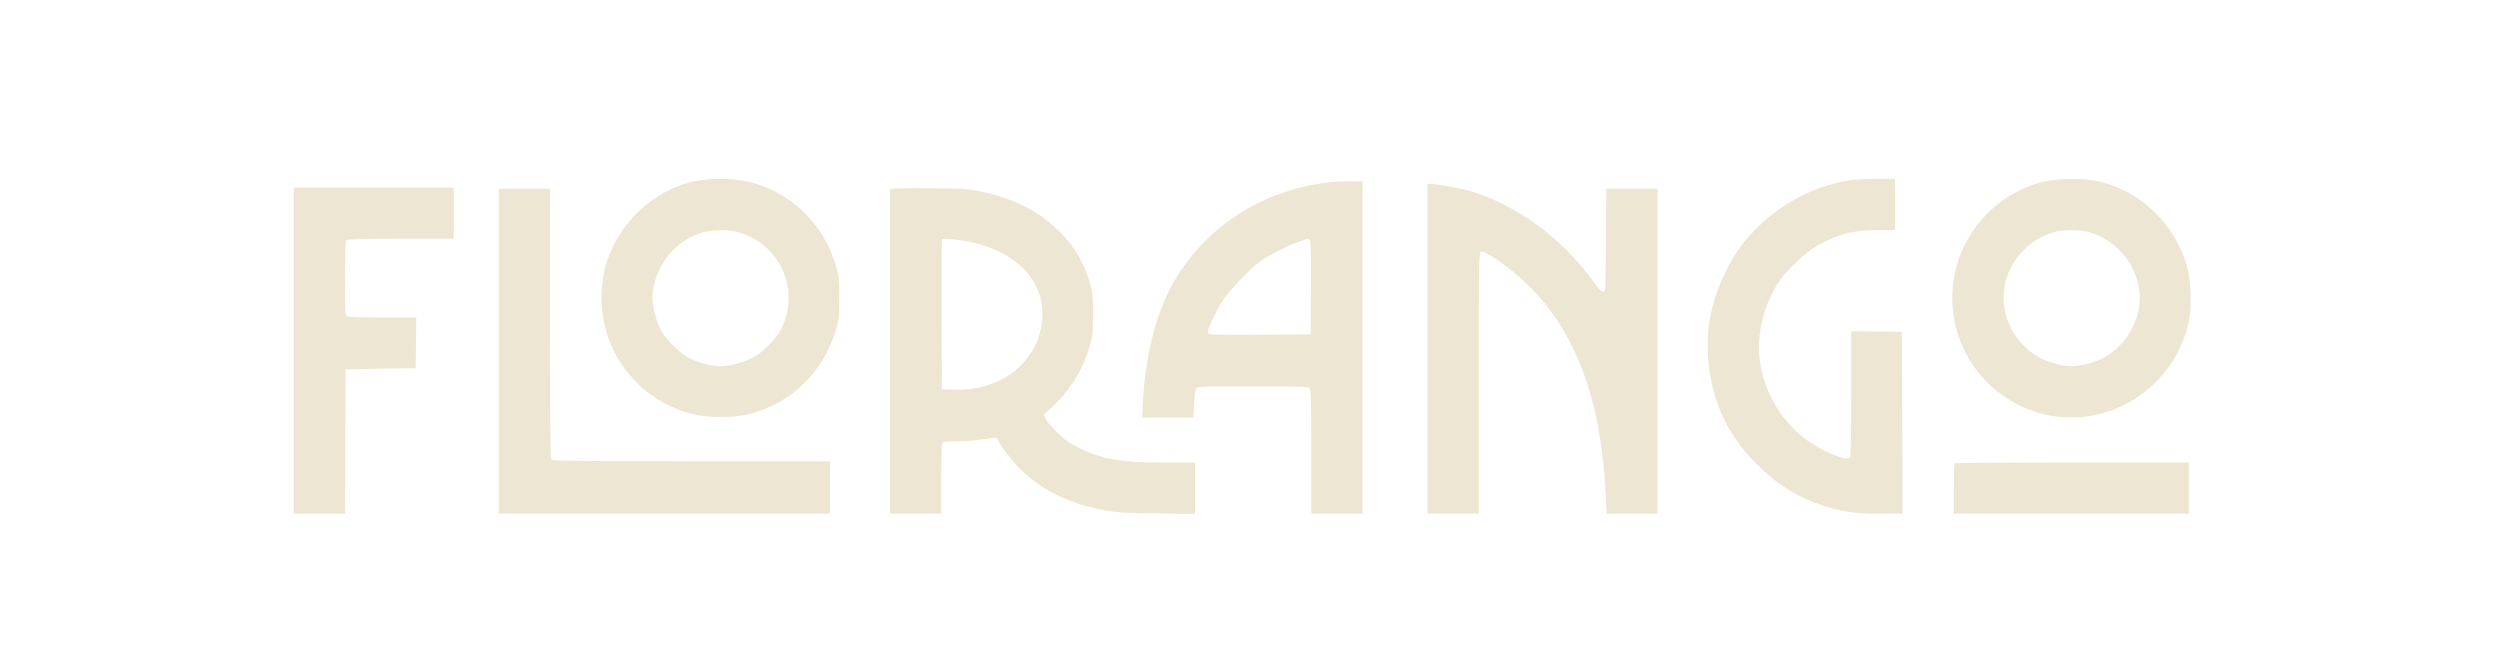
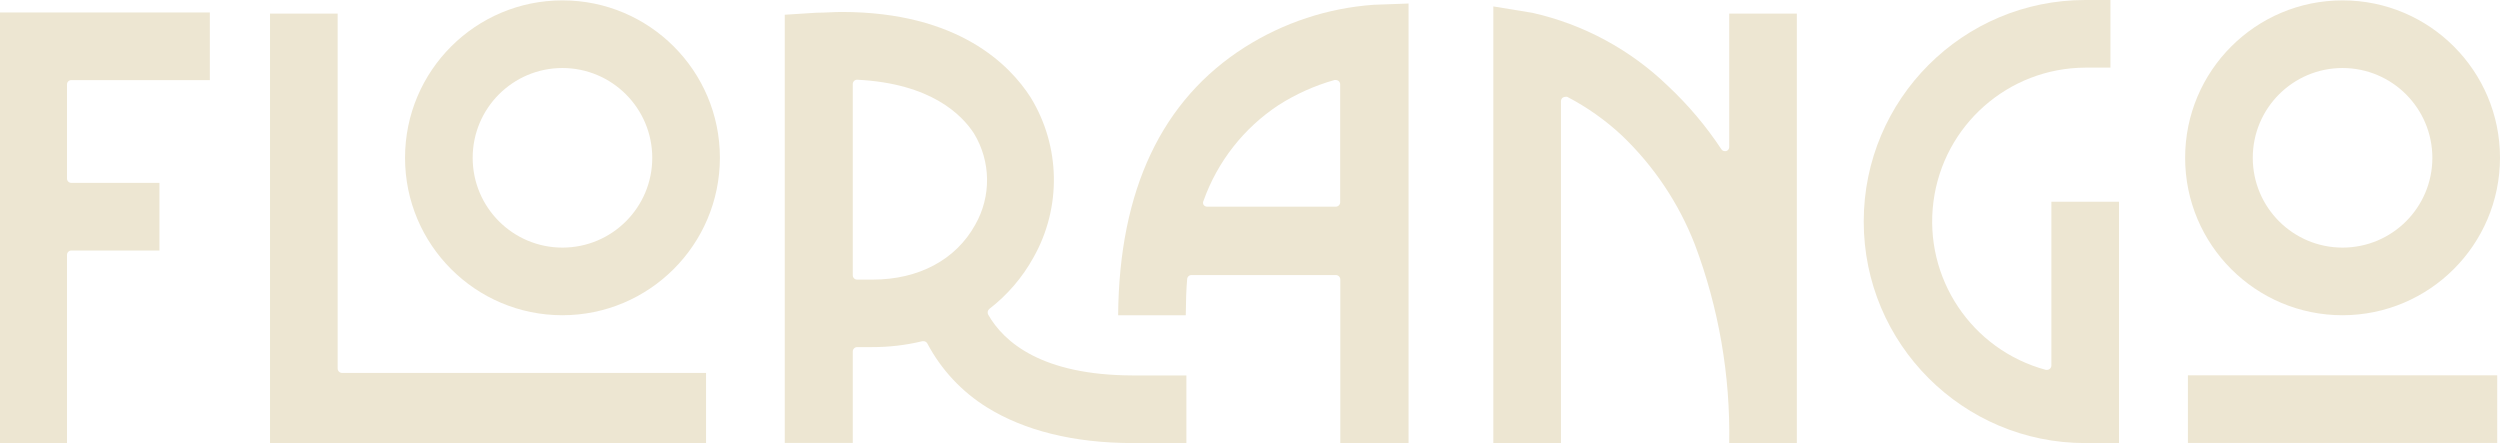
- <svg xmlns="http://www.w3.org/2000/svg" version="1.0" width="2000pt" height="537pt" viewBox="0 0 2000 537" preserveAspectRatio="xMidYMid meet">
-   <g transform="translate(0,537) scale(0.1,-0.1)" fill="#EDE6D2" stroke="none">
-     <path d="M5559 3921 c-340 -72 -631 -353 -719 -696 -12 -44 -24 -129 -27 -190 -23 -464 287 -875 742 -981 117 -28 320 -26 439 4 332 83 590 332 692 668 25 81 27 104 28 254 1 142 -2 176 -22 248 -96 352 -378 621 -727 693 -117 24 -289 24 -406 0z m336 -406 c343 -88 513 -462 354 -778 -43 -84 -154 -194 -239 -235 -69 -34 -179 -62 -245 -62 -66 0 -172 27 -243 62 -80 39 -193 148 -235 225 -33 62 -67 189 -67 253 0 243 175 471 411 534 72 19 191 20 264 1z" />
-     <path d="M14770 3924 c-261 -47 -515 -180 -705 -368 -122 -122 -183 -205 -260 -361 -107 -214 -152 -424 -142 -650 16 -352 144 -643 392 -890 161 -161 321 -261 528 -330 150 -49 262 -65 464 -65 l173 0 -2 728 -3 727 -202 3 -203 2 0 -497 c0 -274 -4 -504 -9 -512 -12 -18 -59 -9 -152 29 -306 126 -521 406 -570 740 -31 212 34 471 165 653 62 87 200 217 282 264 168 99 297 133 502 133 l132 0 0 205 0 205 -157 -1 c-87 -1 -192 -7 -233 -15z" />
-     <path d="M16370 3921 c-362 -77 -656 -373 -731 -736 -89 -429 117 -857 508 -1054 549 -276 1210 38 1360 647 26 105 23 323 -5 436 -91 362 -385 643 -746 711 -105 20 -280 18 -386 -4z m334 -406 c199 -52 359 -219 401 -420 18 -88 18 -132 0 -218 -44 -209 -213 -378 -422 -422 -92 -20 -146 -19 -235 4 -106 27 -167 61 -247 136 -225 213 -230 555 -11 774 74 74 160 124 253 147 73 17 192 17 261 -1z" />
-     <path d="M10610 3909 c-533 -69 -983 -367 -1233 -819 -130 -235 -215 -572 -233 -927 l-7 -133 205 0 205 0 6 111 c3 62 11 117 18 125 10 12 81 14 446 14 280 0 441 -4 454 -10 18 -10 19 -27 19 -510 l0 -500 205 0 205 0 0 1330 0 1330 -112 -1 c-62 -1 -142 -5 -178 -10z m-131 -463 c8 -9 11 -118 9 -382 l-3 -369 -408 -3 c-363 -2 -408 -1 -414 14 -8 21 59 167 120 261 59 91 237 273 320 327 79 51 198 111 282 140 83 30 80 30 94 12z" />
-     <path d="M11420 2580 l0 -1320 205 0 205 0 0 1045 c0 922 2 1046 15 1051 35 14 238 -128 378 -265 385 -375 587 -923 623 -1683 l7 -148 203 0 204 0 0 1300 0 1300 -205 0 -205 0 -2 -412 c-3 -402 -4 -413 -22 -413 -13 0 -40 28 -80 83 -248 348 -625 622 -997 727 -62 17 -271 55 -306 55 l-23 0 0 -1320z" />
-     <path d="M2350 2565 l0 -1305 205 0 205 0 2 578 3 577 280 5 280 5 3 203 2 202 -265 0 c-165 0 -274 4 -286 10 -18 10 -19 24 -19 303 0 215 3 296 12 305 9 9 119 12 435 12 l423 0 0 205 0 205 -640 0 -640 0 0 -1305z" />
-     <path d="M7183 3863 l-63 -4 0 -1299 0 -1300 205 0 205 0 0 284 c0 250 2 285 16 290 9 3 63 6 122 6 58 0 151 7 206 17 64 10 101 13 103 6 13 -39 119 -181 182 -243 170 -169 389 -277 671 -331 98 -19 159 -23 423 -26 l307 -5 0 206 0 206 -247 0 c-350 0 -495 25 -683 118 -75 37 -111 62 -171 122 -42 41 -84 90 -94 109 l-17 33 73 67 c137 125 241 292 295 476 24 80 27 107 28 250 1 127 -3 175 -18 235 -45 176 -133 327 -263 451 -166 158 -361 254 -629 310 -81 17 -144 21 -344 23 -135 2 -273 1 -307 -1z m492 -414 c129 -18 225 -46 332 -99 263 -130 385 -378 313 -639 -25 -90 -45 -129 -105 -208 -123 -165 -340 -258 -581 -251 l-99 3 -3 590 c-1 325 0 596 3 603 5 15 40 15 140 1z" />
-     <path d="M3990 2560 l0 -1300 1325 0 1325 0 0 210 0 210 -1108 0 c-848 0 -1111 3 -1120 12 -9 9 -12 265 -12 1090 l0 1078 -205 0 -205 0 0 -1300z" />
-     <path d="M15637 1663 c-4 -3 -7 -96 -7 -205 l0 -198 940 0 940 0 0 205 0 205 -933 0 c-514 0 -937 -3 -940 -7z" />
-   </g>
+ <svg xmlns="http://www.w3.org/2000/svg" id="Layer_1" data-name="Layer 1" viewBox="0 0 198.5 35.17">
+   <defs>
+     <style>.cls-1{fill:#ede6d2;}</style>
+   </defs>
+   <path class="cls-1" d="M45.59,27.41A12.5,12.5,0,1,1,58.1,14.91,12.52,12.52,0,0,1,45.59,27.41Zm0-19.63a7.13,7.13,0,1,0,7.14,7.13A7.14,7.14,0,0,0,45.59,7.78Z" transform="translate(-0.94 -2.38)" />
+   <path class="cls-1" d="M186.94,27.41a12.5,12.5,0,1,1,12.5-12.5A12.52,12.52,0,0,1,186.94,27.41Zm0-19.63a7.13,7.13,0,1,0,7.13,7.13A7.14,7.14,0,0,0,186.94,7.78Z" transform="translate(-0.94 -2.38)" />
+   <path class="cls-1" d="M90.91,37.56c-4.74,0-8.64-1-11.58-2.82a13.26,13.26,0,0,1-4.76-5.09.35.35,0,0,0-.31-.18h-.08a16.79,16.79,0,0,1-4,.47H69a.35.35,0,0,0-.35.35v7.26H63.25v-34l2.52-.16c.69,0,1.37-.06,2-.06,9.3,0,13.38,4.25,15,6.78A12.53,12.53,0,0,1,83,22.82a13.25,13.25,0,0,1-3.51,4.09.37.37,0,0,0-.09.45c1.25,2.19,4.26,4.81,11.47,4.83h4.27v5.37ZM69,8.71a.34.34,0,0,0-.24.09.36.36,0,0,0-.11.25V24.24a.34.34,0,0,0,.35.34h1.24c3.64,0,6.6-1.58,8.13-4.35a7.14,7.14,0,0,0-.1-7.26C77.31,11.5,74.87,9,69,8.71Z" transform="translate(-0.94 -2.38)" />
+   <path class="cls-1" d="M22.38,37.56V3.46h5.37V31.65a.35.35,0,0,0,.35.34H57v5.57Z" transform="translate(-0.94 -2.38)" />
+   <rect class="cls-1" x="173.72" y="29.8" width="24.56" height="5.37" />
+   <path class="cls-1" d="M.94,37.56V3.37H17.6V8.74h-11a.34.34,0,0,0-.34.34v7.48a.34.34,0,0,0,.34.34h7v5.37h-7a.35.35,0,0,0-.34.35V37.56Z" transform="translate(-0.94 -2.38)" />
+   <path class="cls-1" d="M138.24,37.56a42.63,42.63,0,0,0-2.73-15.77,24,24,0,0,0-5.78-8.64,19.66,19.66,0,0,0-4.35-3.08.29.29,0,0,0-.16,0,.41.41,0,0,0-.18.05.34.34,0,0,0-.16.29V37.56h-5.37V2.89l3.11.51a22.64,22.64,0,0,1,10.77,5.82,28.14,28.14,0,0,1,4.22,5,.33.33,0,0,0,.28.16l.1,0a.33.33,0,0,0,.25-.33V3.46h5.37v34.1Z" transform="translate(-0.94 -2.38)" />
+   <path class="cls-1" d="M107.36,37.56v-13a.35.35,0,0,0-.35-.34H95.54a.34.34,0,0,0-.34.32c-.07.85-.1,1.68-.11,2.87H89.72c.08-9.94,3.46-17.1,10.07-21.29A22.06,22.06,0,0,1,110,2.76l2.78-.1v34.9ZM107,8.73l-.09,0a16.64,16.64,0,0,0-4.46,2,15.21,15.21,0,0,0-5.95,7.59.33.33,0,0,0,0,.32.35.35,0,0,0,.28.15H107a.35.35,0,0,0,.35-.35V9.08a.35.35,0,0,0-.14-.28A.38.38,0,0,0,107,8.73Z" transform="translate(-0.94 -2.38)" />
+   <path class="cls-1" d="M166.51,37.56a17.59,17.59,0,1,1,0-35.18h2V7.75h-2a12.21,12.21,0,0,0-3.12,24l.09,0a.34.34,0,0,0,.21-.08.34.34,0,0,0,.13-.27v-13h5.37V37.56Z" transform="translate(-0.94 -2.38)" />
</svg>
